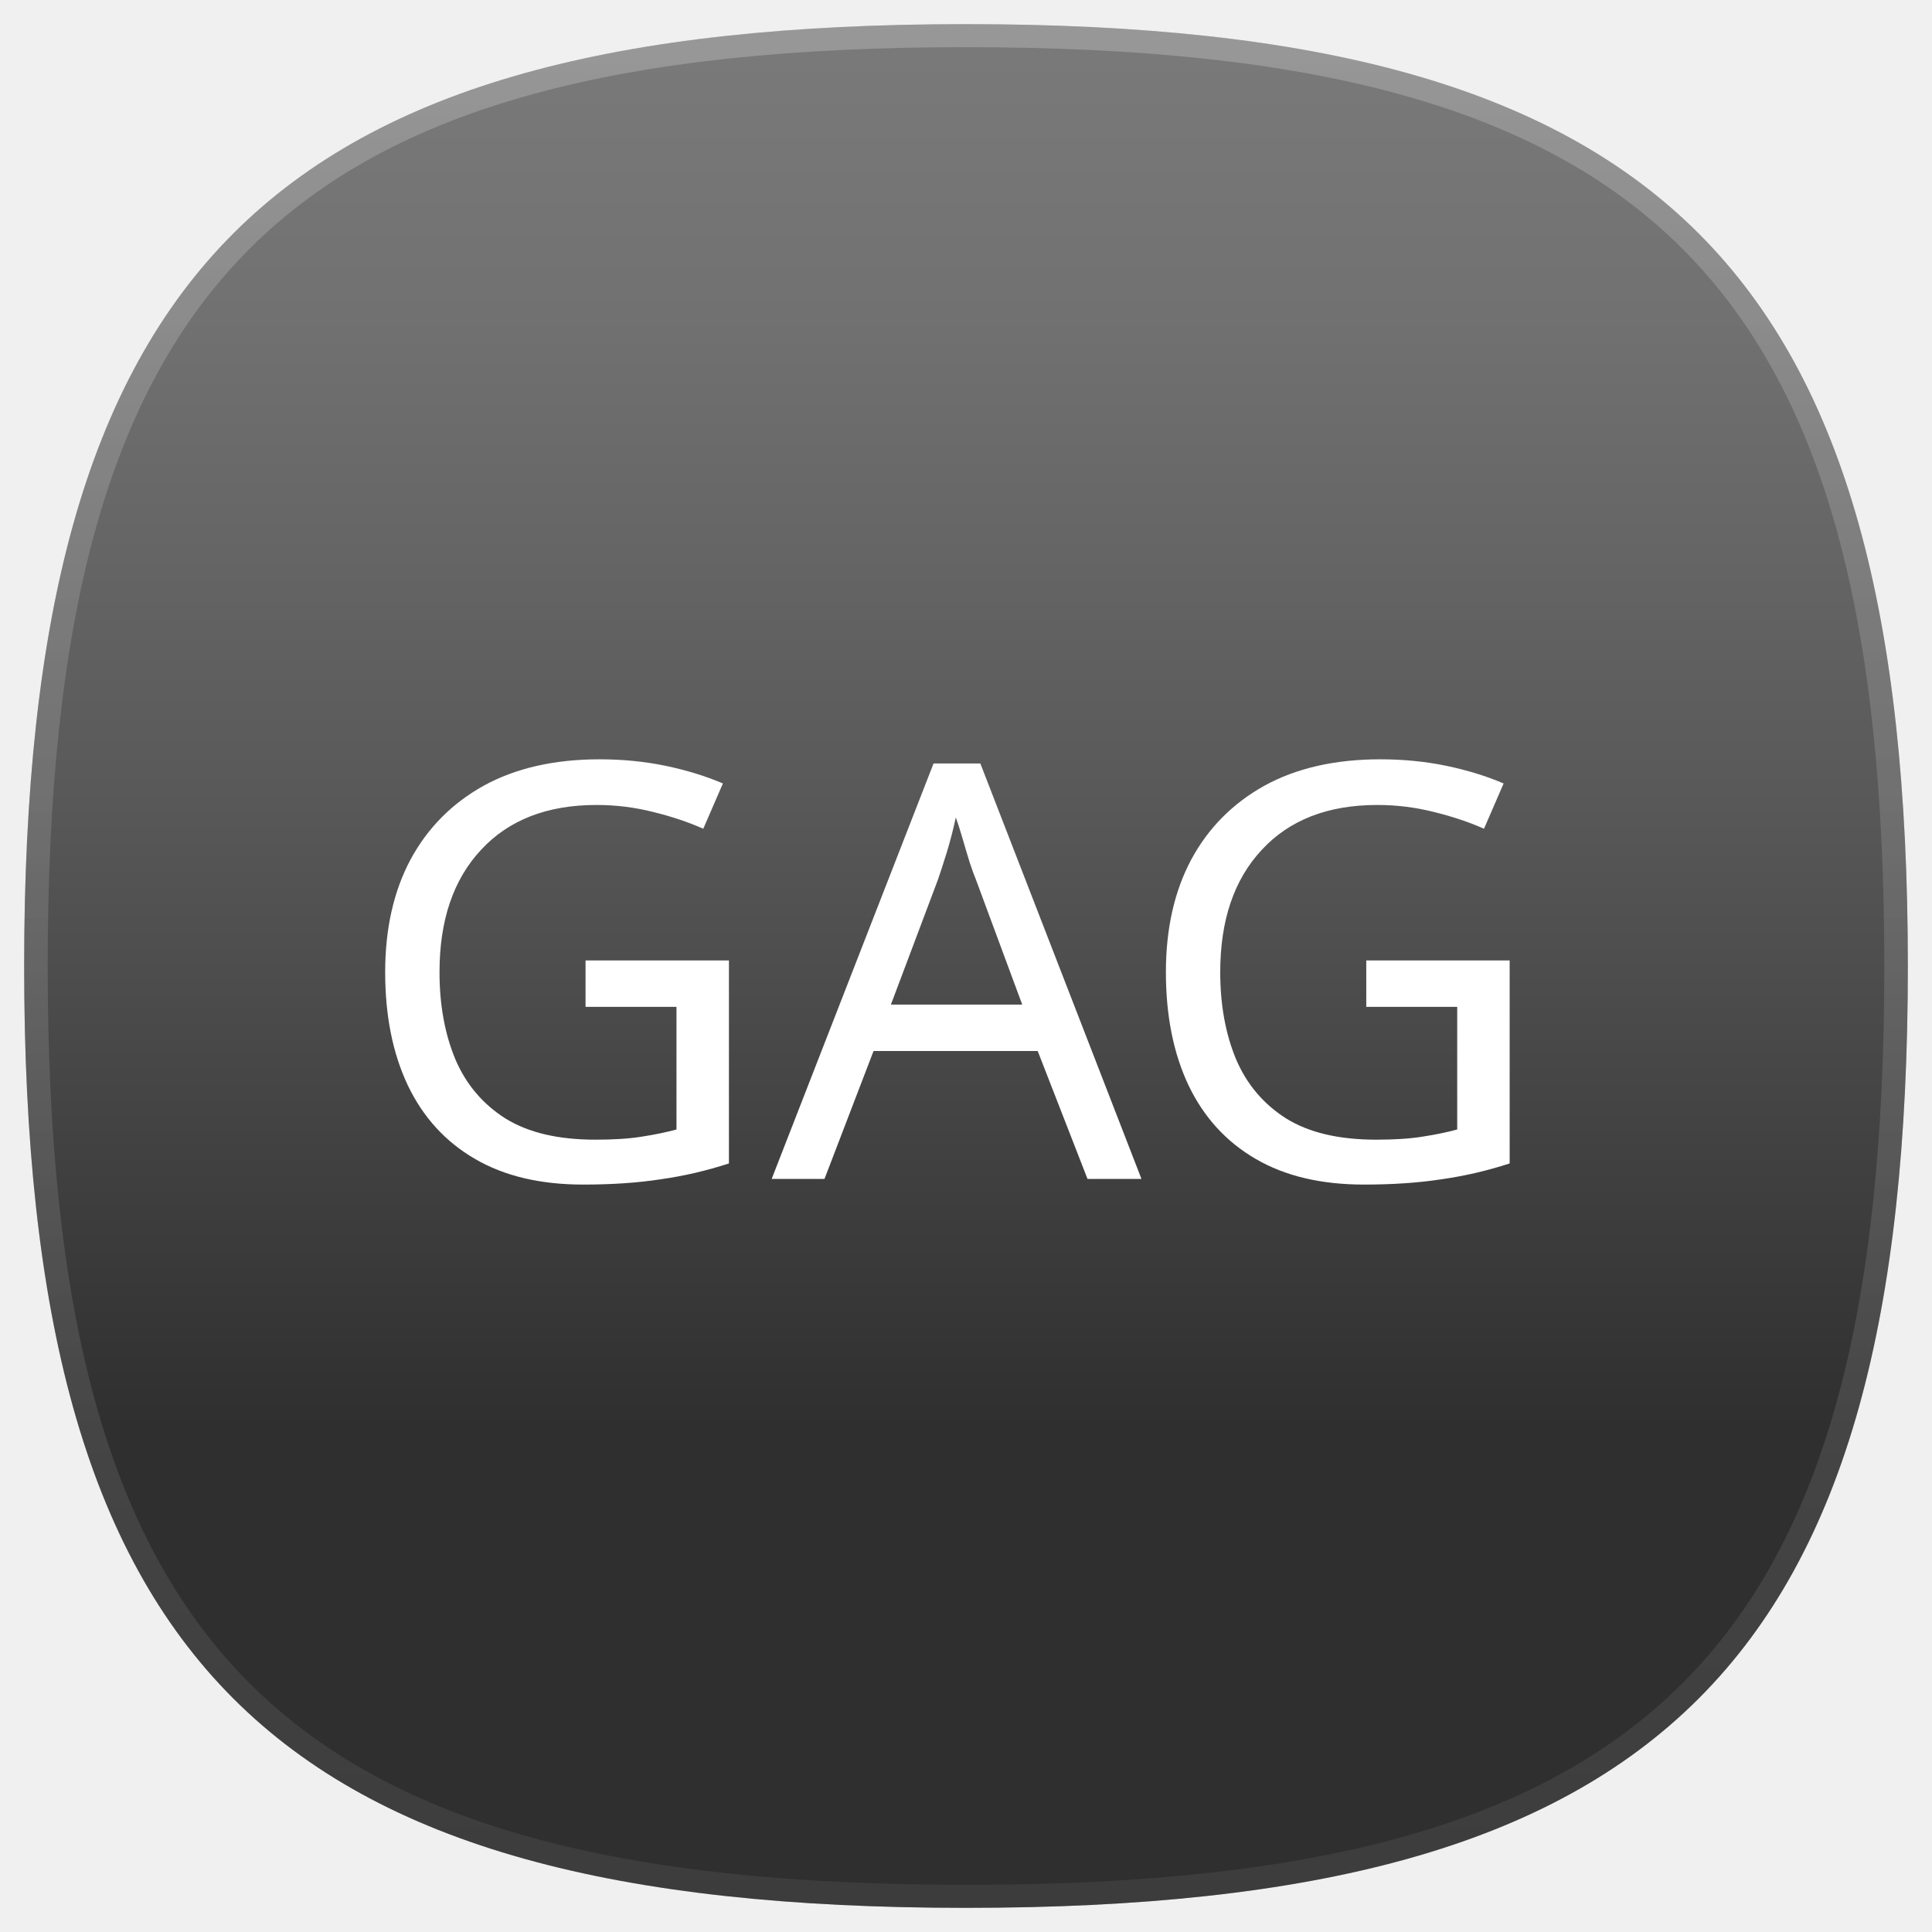
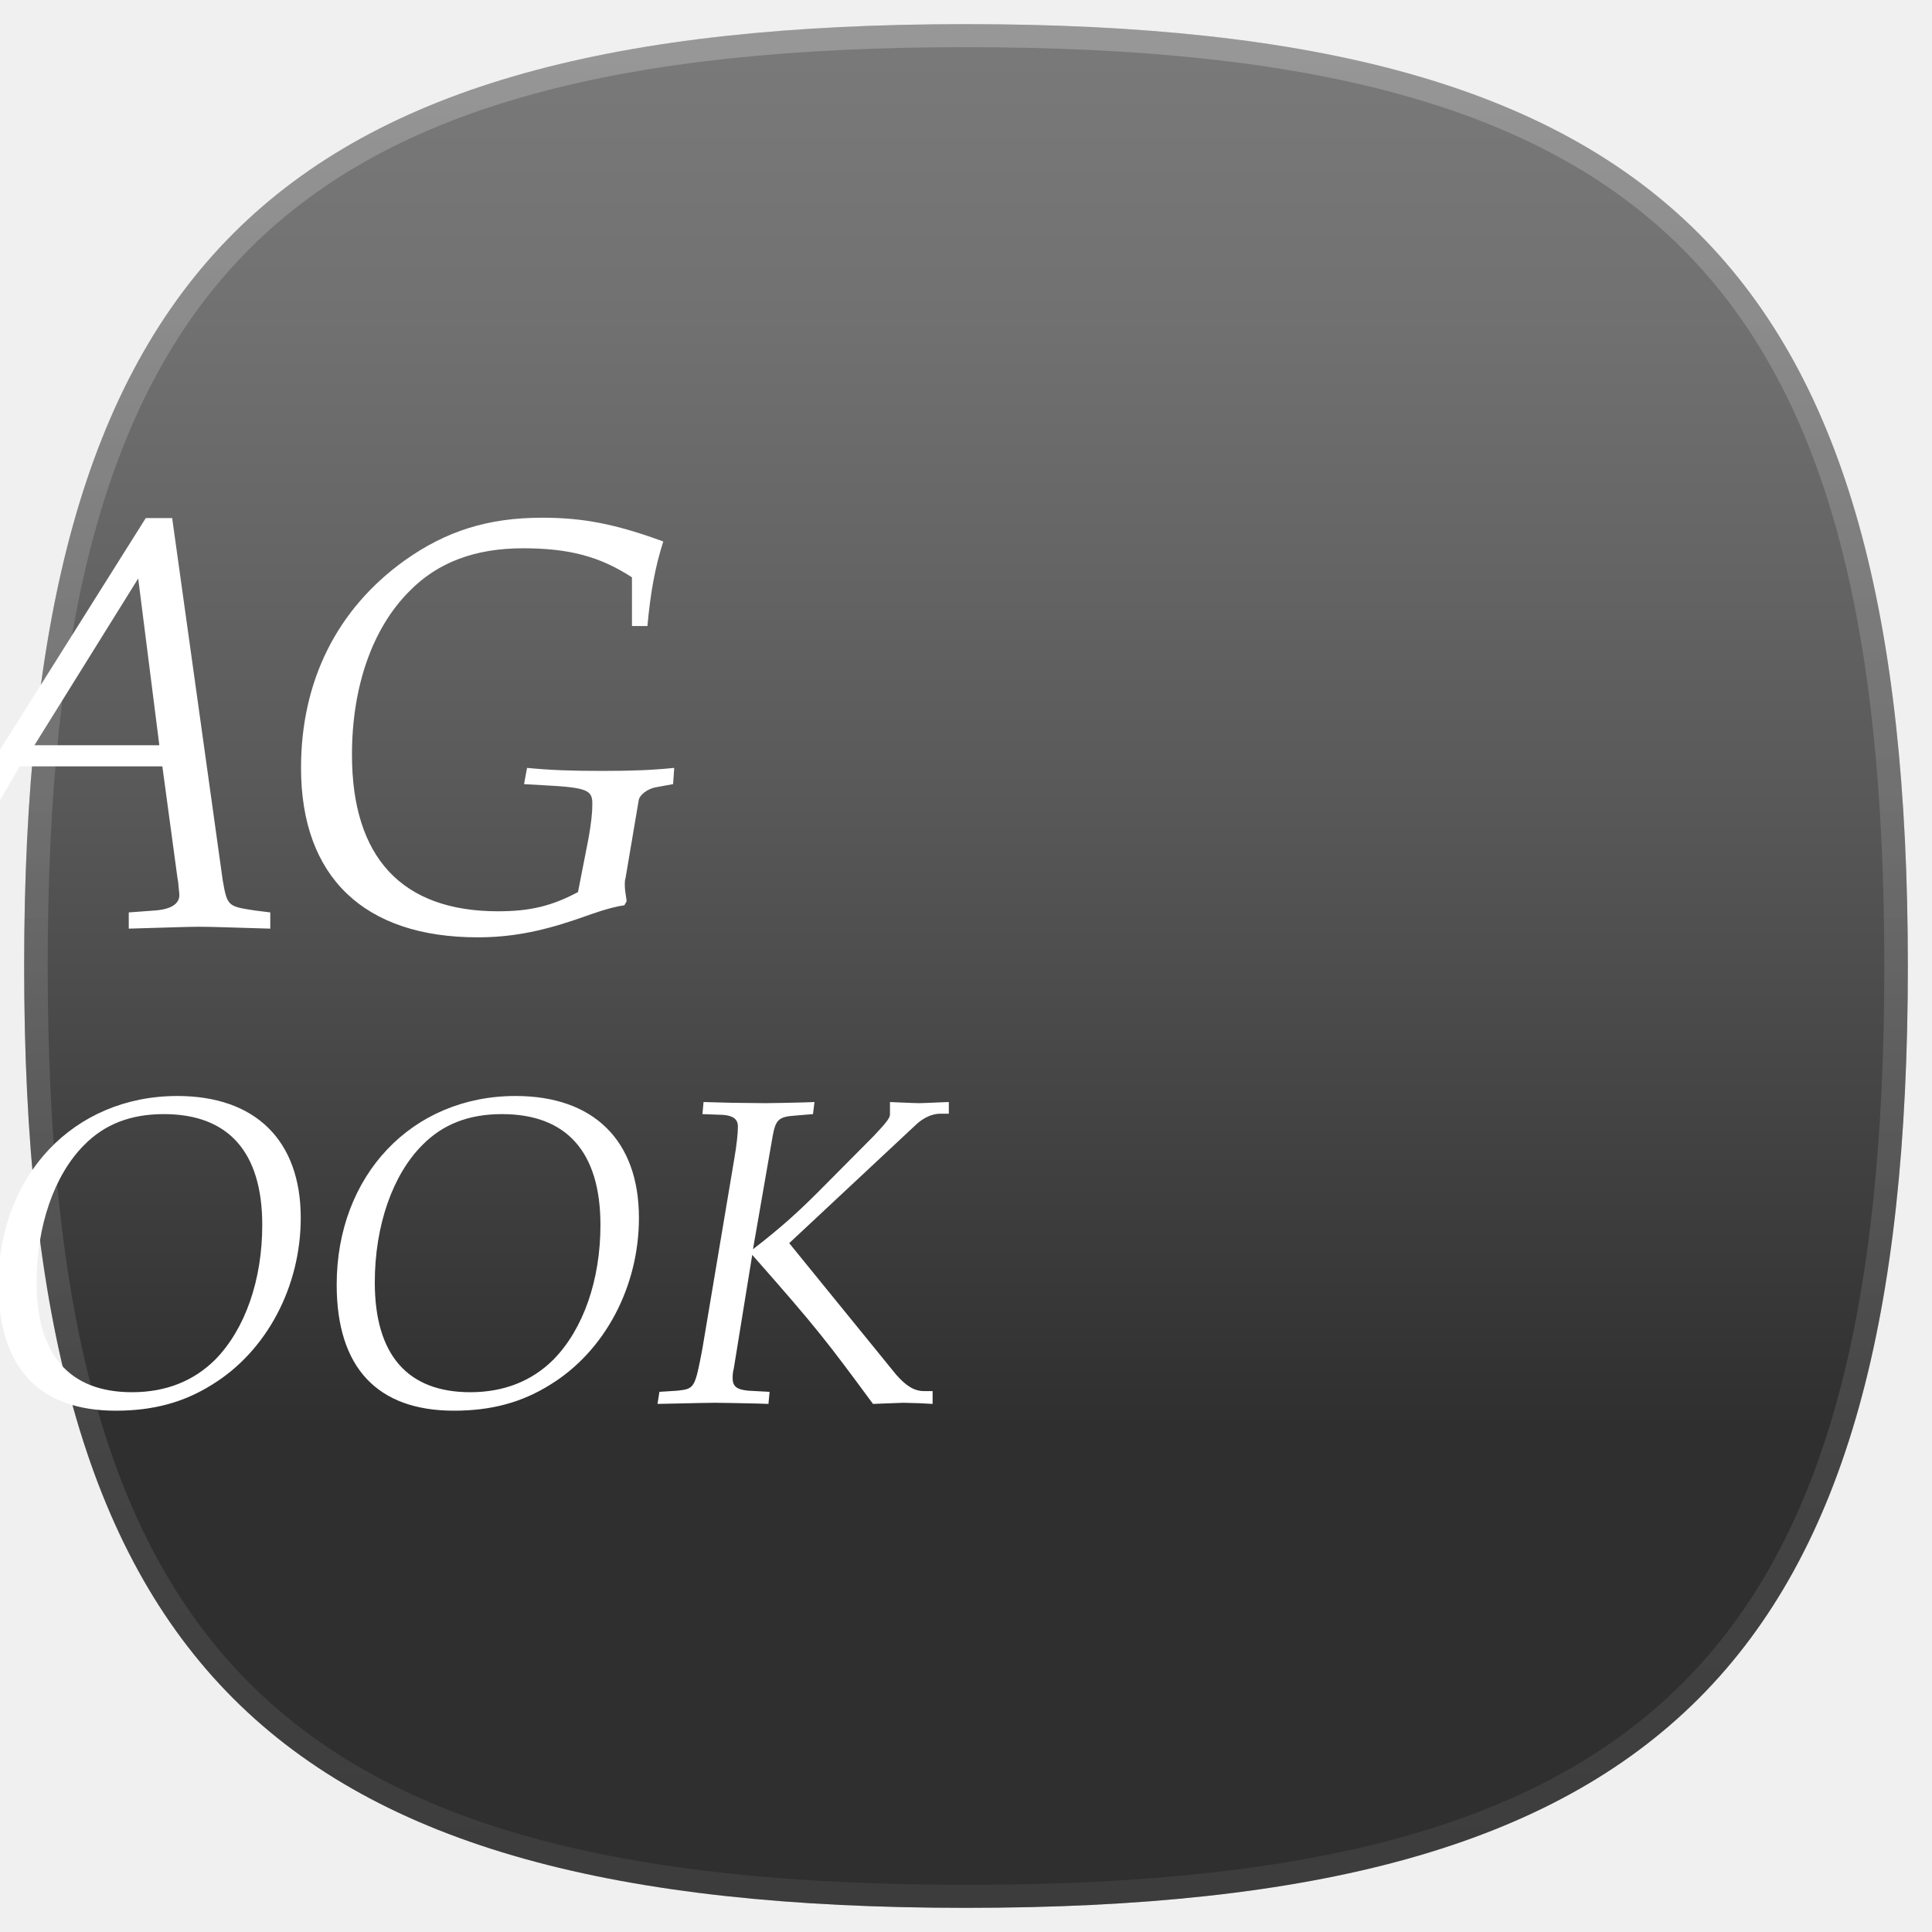
<svg xmlns="http://www.w3.org/2000/svg" xmlns:ns2="http://www.openswatchbook.org/uri/2009/osb" xmlns:xlink="http://www.w3.org/1999/xlink" version="1.1" id="ORANGE_BACKGROUNDS" x="0px" y="0px" width="80" height="80" viewBox="0 0 80 80" enable-background="new 0 0 96 96" xml:space="preserve" style="display:inline">
  <defs id="defs3067">
-     <linearGradient id="linearGradient5113">
-       <stop style="stop-color:#64af2d;stop-opacity:1;" offset="0" id="stop5115" />
-     </linearGradient>
-     <linearGradient id="linearGradient5332">
-       <stop style="stop-color:#78c56d;stop-opacity:1;" offset="0" id="stop5334" />
-     </linearGradient>
-     <linearGradient id="linearGradient3799">
-       <stop style="stop-color:#7886e4;stop-opacity:1;" offset="0" id="stop3801" />
-     </linearGradient>
-     <linearGradient id="RED_x2F_ORANGE_5_2_-1" gradientUnits="userSpaceOnUse" x1="47.999" y1="8.011" x2="47.999" y2="87.99">
-       <stop offset="0" style="stop-color:#FFDB62" id="stop3054-7" />
-       <stop offset="0.139" style="stop-color:#FAD15C" id="stop3056-4" />
-       <stop offset="0.374" style="stop-color:#EDB74D" id="stop3058-0" />
-       <stop offset="0.485" style="stop-color:#E6A844" id="stop3060-9" />
-       <stop offset="1" style="stop-color:#C96B25" id="stop3062-4" />
-     </linearGradient>
-     <linearGradient gradientTransform="translate(2.000003,-1.988)" y2="87.99" x2="47.999" y1="8.011" x1="47.999" gradientUnits="userSpaceOnUse" id="linearGradient3091" xlink:href="#RED_x2F_ORANGE_5_2_-1" />
-     <linearGradient xlink:href="#RED_x2F_ORANGE_5_2_-1" id="linearGradient3124" gradientUnits="userSpaceOnUse" gradientTransform="translate(1.5e-6,5e-4)" x1="47.999" y1="8.011" x2="47.999" y2="87.99" />
-     <linearGradient xlink:href="#RED_x2F_ORANGE_5_2_-1-7" id="linearGradient3124-1" gradientUnits="userSpaceOnUse" gradientTransform="translate(1.5e-6,5e-4)" x1="47.999" y1="8.011" x2="47.999" y2="87.99" />
-     <linearGradient id="RED_x2F_ORANGE_5_2_-1-7" gradientUnits="userSpaceOnUse" x1="47.999" y1="8.011" x2="47.999" y2="87.99">
-       <stop offset="0" style="stop-color:#FFDB62" id="stop3054-7-4" />
-       <stop offset="0.139" style="stop-color:#FAD15C" id="stop3056-4-0" />
-       <stop offset="0.374" style="stop-color:#EDB74D" id="stop3058-0-9" />
-       <stop offset="0.485" style="stop-color:#E6A844" id="stop3060-9-4" />
-       <stop offset="1" style="stop-color:#C96B25" id="stop3062-4-8" />
-     </linearGradient>
-     <linearGradient y2="87.99" x2="47.999" y1="8.011" x1="47.999" gradientTransform="translate(1.5e-6,5e-4)" gradientUnits="userSpaceOnUse" id="linearGradient3234" xlink:href="#RED_x2F_ORANGE_5_2_-1-7" />
-     <linearGradient y2="87.99" x2="47.999" y1="8.011" x1="47.999" gradientTransform="translate(1.5e-6,5e-4)" gradientUnits="userSpaceOnUse" id="linearGradient3234-8" xlink:href="#RED_x2F_ORANGE_5_2_-1-7-2" />
-     <linearGradient id="RED_x2F_ORANGE_5_2_-1-7-2" gradientUnits="userSpaceOnUse" x1="47.999" y1="8.011" x2="47.999" y2="87.99">
-       <stop offset="0" style="stop-color:#FFDB62" id="stop3054-7-4-4" />
-       <stop offset="0.139" style="stop-color:#FAD15C" id="stop3056-4-0-5" />
-       <stop offset="0.374" style="stop-color:#EDB74D" id="stop3058-0-9-5" />
-       <stop offset="0.485" style="stop-color:#E6A844" id="stop3060-9-4-1" />
-       <stop offset="1" style="stop-color:#C96B25" id="stop3062-4-8-7" />
-     </linearGradient>
-     <linearGradient y2="87.99" x2="47.999" y1="8.011" x1="47.999" gradientTransform="translate(1.5e-6,5e-4)" gradientUnits="userSpaceOnUse" id="linearGradient3277" xlink:href="#RED_x2F_ORANGE_5_2_-1-7-2" />
-     <linearGradient xlink:href="#linearGradient3799-7" id="linearGradient3803-1" x1="-77.5" y1="31.75" x2="-15" y2="31.75" gradientUnits="userSpaceOnUse" />
-     <linearGradient id="linearGradient3799-7">
-       <stop style="stop-color:#78d9e4;stop-opacity:1;" offset="0" id="stop3801-4" />
-     </linearGradient>
-     <linearGradient y2="31.75" x2="-15" y1="31.75" x1="-77.5" gradientUnits="userSpaceOnUse" id="linearGradient3819-9" xlink:href="#linearGradient3799-7-4" />
-     <linearGradient id="linearGradient3799-7-4">
-       <stop style="stop-color:#782ee4;stop-opacity:1;" offset="0" id="stop3801-4-8" />
-     </linearGradient>
-     <linearGradient y2="31.75" x2="-15" y1="31.75" x1="-77.5" gradientUnits="userSpaceOnUse" id="linearGradient3850-2" xlink:href="#linearGradient3799-7-4-4" />
-     <linearGradient id="linearGradient3799-7-4-4">
-       <stop style="stop-color:#782e38;stop-opacity:1;" offset="0" id="stop3801-4-8-5" />
-     </linearGradient>
-     <linearGradient y2="87.99" x2="47.999" y1="8.011" x1="47.999" gradientTransform="translate(1.5e-6,5e-4)" gradientUnits="userSpaceOnUse" id="linearGradient3277-1" xlink:href="#RED_x2F_ORANGE_5_2_-1-7-2-7" />
-     <linearGradient id="RED_x2F_ORANGE_5_2_-1-7-2-7" gradientUnits="userSpaceOnUse" x1="47.999" y1="8.011" x2="47.999" y2="87.99">
-       <stop offset="0" style="stop-color:#FFDB62" id="stop3054-7-4-4-4" />
-       <stop offset="0.139" style="stop-color:#FAD15C" id="stop3056-4-0-5-0" />
-       <stop offset="0.374" style="stop-color:#EDB74D" id="stop3058-0-9-5-9" />
-       <stop offset="0.485" style="stop-color:#E6A844" id="stop3060-9-4-1-4" />
-       <stop offset="1" style="stop-color:#C96B25" id="stop3062-4-8-7-8" />
-     </linearGradient>
-     <linearGradient y2="87.99" x2="47.999" y1="8.011" x1="47.999" gradientTransform="translate(1.5e-6,5e-4)" gradientUnits="userSpaceOnUse" id="linearGradient4552" xlink:href="#RED_x2F_ORANGE_5_2_-1-7-2-7" />
-     <linearGradient y2="87.99" x2="47.999" y1="8.011" x1="47.999" gradientTransform="translate(1.5e-6,5e-4)" gradientUnits="userSpaceOnUse" id="linearGradient4552-2" xlink:href="#RED_x2F_ORANGE_5_2_-1-7-2-7-4" />
-     <linearGradient id="RED_x2F_ORANGE_5_2_-1-7-2-7-4" gradientUnits="userSpaceOnUse" x1="47.999" y1="8.011" x2="47.999" y2="87.99">
-       <stop offset="0" style="stop-color:#FFDB62" id="stop3054-7-4-4-4-5" />
-       <stop offset="0.139" style="stop-color:#FAD15C" id="stop3056-4-0-5-0-5" />
-       <stop offset="0.374" style="stop-color:#EDB74D" id="stop3058-0-9-5-9-1" />
-       <stop offset="0.485" style="stop-color:#E6A844" id="stop3060-9-4-1-4-7" />
-       <stop offset="1" style="stop-color:#C96B25" id="stop3062-4-8-7-8-1" />
-     </linearGradient>
-     <linearGradient id="RED_x2F_ORANGE_5_2_-8" gradientUnits="userSpaceOnUse" x1="47.999" y1="8.011" x2="47.999" y2="87.99">
-       <stop offset="0" style="stop-color:#FFDB62" id="stop6363" />
-       <stop offset="0.139" style="stop-color:#FAD15C" id="stop6365" />
-       <stop offset="0.374" style="stop-color:#EDB74D" id="stop6367" />
-       <stop offset="0.485" style="stop-color:#E6A844" id="stop6369" />
-       <stop offset="1" style="stop-color:#C96B25" id="stop6371" />
-     </linearGradient>
-     <linearGradient id="HIGHLIGHTS_RO5_1_" gradientUnits="userSpaceOnUse" x1="47.999" y1="8.256" x2="47.999" y2="87.504">
-       <stop offset="0" style="stop-color:#FFFFFF" id="stop6375" />
-       <stop offset="0.096" style="stop-color:#FDF8F5" id="stop6377" />
-       <stop offset="0.258" style="stop-color:#F6E6DB" id="stop6379" />
-       <stop offset="0.467" style="stop-color:#EBC9AF" id="stop6381" />
-       <stop offset="0.714" style="stop-color:#DCA073" id="stop6383" />
-       <stop offset="0.99" style="stop-color:#CA6D28" id="stop6385" />
-       <stop offset="1" style="stop-color:#C96B25" id="stop6387" />
-     </linearGradient>
-     <linearGradient xlink:href="#linearGradient5113-1" id="linearGradient5117-3" x1="-54.5" y1="-35.875" x2="-19.75" y2="-35.875" gradientUnits="userSpaceOnUse" gradientTransform="matrix(0.1438849,0,0,0.141844,-12.15827,-16.41135)" />
-     <linearGradient id="linearGradient5113-1">
-       <stop style="stop-color:#449311;stop-opacity:1;" offset="0" id="stop5115-9" />
-     </linearGradient>
-     <linearGradient y2="-35.875" x2="-19.75" y1="-35.875" x1="-54.5" gradientTransform="matrix(0.1438849,0,0,0.141844,-7.158274,-16.41135)" gradientUnits="userSpaceOnUse" id="linearGradient5133-6" xlink:href="#linearGradient5113-1-5" />
-     <linearGradient id="linearGradient5113-1-5">
-       <stop style="stop-color:#128406;stop-opacity:1;" offset="0" id="stop5115-9-0" />
-     </linearGradient>
-     <linearGradient y2="-35.875" x2="-19.75" y1="-35.875" x1="-54.5" gradientTransform="matrix(0.1438849,0,0,0.141844,-2.158274,-16.41135)" gradientUnits="userSpaceOnUse" id="linearGradient5164-8" xlink:href="#linearGradient5113-1-5-6" />
-     <linearGradient id="linearGradient5113-1-5-6">
-       <stop style="stop-color:#009351;stop-opacity:1;" offset="0" id="stop5115-9-0-0" />
-     </linearGradient>
-     <linearGradient y2="-35.875" x2="-19.75" y1="-35.875" x1="-54.5" gradientTransform="matrix(0.1438849,0,0,0.141844,113.3139,17.58865)" gradientUnits="userSpaceOnUse" id="linearGradient5195" xlink:href="#linearGradient5113-1-5-6" />
-     <linearGradient id="linearGradient5113-1-5-6-8">
-       <stop style="stop-color:#1b34b2;stop-opacity:1;" offset="0" id="stop5115-9-0-0-6" />
-     </linearGradient>
-     <linearGradient id="linearGradient5113-1-5-0">
-       <stop style="stop-color:#0066a8;stop-opacity:1;" offset="0" id="stop5115-9-0-9" />
-     </linearGradient>
-     <linearGradient y2="-35.875" x2="-19.75" y1="-35.875" x1="-54.5" gradientTransform="matrix(0.1438849,0,0,0.141844,113.3139,27.58865)" gradientUnits="userSpaceOnUse" id="linearGradient5133-0" xlink:href="#linearGradient5113-1-0" />
-     <linearGradient id="linearGradient5113-1-0">
-       <stop style="stop-color:#0082b6;stop-opacity:1;" offset="0" id="stop5115-9-6" />
-     </linearGradient>
-     <linearGradient xlink:href="#linearGradient5113-3" id="linearGradient5117-1" x1="-54.5" y1="-35.875" x2="-19.75" y2="-35.875" gradientUnits="userSpaceOnUse" gradientTransform="matrix(0.1438849,0,0,0.141844,-12.15827,-16.41135)" />
-     <linearGradient id="linearGradient5113-3">
-       <stop style="stop-color:#0d9758;stop-opacity:1;" offset="0" id="stop5115-8" />
-     </linearGradient>
-     <linearGradient y2="-35.875" x2="-19.75" y1="-35.875" x1="-54.5" gradientTransform="matrix(0.1438849,0,0,0.141844,113.3139,22.58865)" gradientUnits="userSpaceOnUse" id="linearGradient5238" xlink:href="#linearGradient5113-3" />
-     <linearGradient y2="-35.875" x2="-19.75" y1="-35.875" x1="-54.5" gradientTransform="matrix(0.1438849,0,0,0.141844,-12.15827,-11.41135)" gradientUnits="userSpaceOnUse" id="linearGradient5238-6" xlink:href="#linearGradient5113-3-0" />
-     <linearGradient id="linearGradient5113-3-0">
-       <stop style="stop-color:#2c00a5;stop-opacity:1;" offset="0" id="stop5115-8-6" />
-     </linearGradient>
-     <linearGradient id="linearGradient5113-1-0-1">
-       <stop style="stop-color:#62226a;stop-opacity:1;" offset="0" id="stop5115-9-6-8" />
-     </linearGradient>
-     <linearGradient id="linearGradient5113-1-5-0-9">
-       <stop style="stop-color:#e50c98;stop-opacity:1;" offset="0" id="stop5115-9-0-9-6" />
-     </linearGradient>
-     <linearGradient id="linearGradient5113-1-5-6-8-7">
-       <stop style="stop-color:#ec297b;stop-opacity:1;" offset="0" id="stop5115-9-0-0-6-8" />
-     </linearGradient>
-     <linearGradient id="linearGradient5113-1-5-6-8-7-5">
-       <stop style="stop-color:#ff7a0d;stop-opacity:1;" offset="0" id="stop5115-9-0-0-6-8-9" />
-     </linearGradient>
-     <linearGradient id="linearGradient5113-1-5-0-9-4">
-       <stop style="stop-color:#ff5b00;stop-opacity:1;" offset="0" id="stop5115-9-0-9-6-0" />
-     </linearGradient>
-     <linearGradient id="linearGradient5113-1-0-1-6">
-       <stop style="stop-color:#f74000;stop-opacity:1;" offset="0" id="stop5115-9-6-8-3" />
-     </linearGradient>
-     <linearGradient y2="-35.875" x2="-19.75" y1="-35.875" x1="-54.5" gradientTransform="matrix(0.1438849,0,0,0.141844,-12.15827,-6.411348)" gradientUnits="userSpaceOnUse" id="linearGradient5305-6" xlink:href="#linearGradient5113-3-0-1" />
-     <linearGradient id="linearGradient5113-3-0-1">
-       <stop style="stop-color:#e21429;stop-opacity:1;" offset="0" id="stop5115-8-6-5" />
-     </linearGradient>
-     <linearGradient id="linearGradient5113-1-5-6-8-7-5-3">
-       <stop style="stop-color:#e0e0e0;stop-opacity:1;" offset="0" id="stop5115-9-0-0-6-8-9-7" />
-     </linearGradient>
-     <linearGradient id="linearGradient5113-1-5-0-9-4-6">
-       <stop style="stop-color:#e8e8e8;stop-opacity:1;" offset="0" id="stop5115-9-0-9-6-0-0" />
-     </linearGradient>
-     <linearGradient id="linearGradient5113-1-0-1-6-6">
-       <stop style="stop-color:#f7d303;stop-opacity:1;" offset="0" id="stop5115-9-6-8-3-5" />
-     </linearGradient>
-     <linearGradient y2="-35.875" x2="-19.75" y1="-35.875" x1="-54.5" gradientTransform="matrix(0.1438849,0,0,0.141844,-12.15827,-1.411348)" gradientUnits="userSpaceOnUse" id="linearGradient5372-7" xlink:href="#linearGradient5113-3-0-1-5" />
-     <linearGradient id="linearGradient5113-3-0-1-5">
-       <stop style="stop-color:#ffa300;stop-opacity:1;" offset="0" id="stop5115-8-6-5-4" />
-     </linearGradient>
-     <linearGradient y2="-35.875" x2="-19.75" y1="-35.875" x1="-54.5" gradientTransform="matrix(0.1438849,0,0,0.141844,-12.15827,8.588652)" gradientUnits="userSpaceOnUse" id="linearGradient5164-5-4-8-2-1" xlink:href="#linearGradient5113-1-5-0-9-4-6-4" />
-     <linearGradient id="linearGradient5113-1-5-0-9-4-6-4">
-       <stop style="stop-color:#d3d3d3;stop-opacity:1;" offset="0" id="stop5115-9-0-9-6-0-0-6" />
-     </linearGradient>
-     <linearGradient id="linearGradient5113-1-5-6-8-7-5-3-7">
-       <stop style="stop-color:#cecece;stop-opacity:1;" offset="0" id="stop5115-9-0-0-6-8-9-7-1" />
-     </linearGradient>
-     <linearGradient id="SVGID_1_" gradientUnits="userSpaceOnUse" x1="48.452" y1="39.117" x2="48.452" y2="70.455">
-       <stop offset="0.323" style="stop-color:#FAFCEF" id="stop4392-1" />
-       <stop offset="1" style="stop-color:#D0CBC5" id="stop4394-7" />
-     </linearGradient>
-     <linearGradient gradientTransform="translate(68.54683,-90.18869)" y2="70.455" x2="48.452" y1="39.117" x1="48.452" gradientUnits="userSpaceOnUse" id="linearGradient4418" xlink:href="#SVGID_1_" />
-     <linearGradient id="HIGHLIGHT_6_" gradientUnits="userSpaceOnUse" x1="39.999" y1="1.247" x2="39.999" y2="78.511" gradientTransform="translate(0,16)">
-       <stop offset="0" style="stop-color:#FFFFFF" id="stop69" />
-       <stop offset="1" style="stop-color:#FFFFFF" id="stop71" />
-     </linearGradient>
-     <linearGradient id="OVERLAY_6_" gradientUnits="userSpaceOnUse" x1="39.999" y1="5.182" x2="39.999" y2="58.802" gradientTransform="translate(0,16)">
-       <stop offset="0" style="stop-color:#FFFFFF" id="stop36" />
-       <stop offset="1" style="stop-color:#000000" id="stop38" />
-     </linearGradient>
-     <linearGradient id="OVERLAY_6_-1" gradientUnits="userSpaceOnUse" x1="38.999" y1="4.182" x2="38.999" y2="57.802" gradientTransform="translate(1,17)">
-       <stop offset="0" style="stop-color:#FFFFFF" id="stop3340" />
-       <stop offset="1" style="stop-color:#000000" id="stop3342" />
-     </linearGradient>
-     <linearGradient id="HIGHLIGHT_6_-7" gradientUnits="userSpaceOnUse" x1="38.999" y1="0.247" x2="38.999" y2="77.511" gradientTransform="translate(1,17)">
-       <stop offset="0" style="stop-color:#FFFFFF" id="stop3373" />
-       <stop offset="1" style="stop-color:#FFFFFF" id="stop3375" />
-     </linearGradient>
-     <linearGradient y2="-35.875" x2="-19.75" y1="-35.875" x1="-54.5" gradientTransform="matrix(0.1438849,0,0,0.141844,113.3139,27.19349)" gradientUnits="userSpaceOnUse" id="linearGradient5305-4" xlink:href="#linearGradient5113-3-0-0" />
-     <linearGradient id="linearGradient5113-3-0-0">
-       <stop style="stop-color:#2c00a5;stop-opacity:1;" offset="0" id="stop5115-8-6-9" />
-     </linearGradient>
-     <linearGradient y2="-35.875" x2="-19.75" y1="-35.875" x1="-54.5" gradientTransform="matrix(0.1438849,0,0,0.141844,113.2514,92.16223)" gradientUnits="userSpaceOnUse" id="linearGradient5195-4-3-3-7-0-8" xlink:href="#linearGradient5113-1-5-6-8-7-5-3-7-2" />
-     <linearGradient id="linearGradient5113-1-5-6-8-7-5-3-7-2">
-       <stop style="stop-color:#cecece;stop-opacity:1;" offset="0" id="stop5115-9-0-0-6-8-9-7-1-4" />
-     </linearGradient>
-     <linearGradient id="BLUE1_3_" gradientUnits="userSpaceOnUse" x1="38.999" y1="0" x2="38.999" y2="78.001">
-       <stop offset="0" style="stop-color:#06BCE4" id="stop7" />
-       <stop offset="0.181" style="stop-color:#05A3DA" id="stop9" />
-       <stop offset="0.563" style="stop-color:#0365BF" id="stop11" />
-       <stop offset="0.721" style="stop-color:#0249B3" id="stop13" />
-     </linearGradient>
-     <linearGradient id="HIGHLIGHT_RIM_3_" gradientUnits="userSpaceOnUse" x1="38.999" y1="-7.779" x2="38.999" y2="133.271" gradientTransform="translate(1,17)">
-       <stop offset="0" style="stop-color:#FFFFFF" id="stop17" />
-       <stop offset="1" style="stop-color:#000000" id="stop19" />
-     </linearGradient>
-     <linearGradient id="BLUE1_3_-1" gradientUnits="userSpaceOnUse" x1="38.999" y1="0" x2="38.999" y2="78.001">
-       <stop offset="0" style="stop-color:#06BCE4" id="stop7-4" />
-       <stop offset="0.181" style="stop-color:#05A3DA" id="stop9-2" />
-       <stop offset="0.563" style="stop-color:#0365BF" id="stop11-3" />
-       <stop offset="0.721" style="stop-color:#0249B3" id="stop13-2" />
-     </linearGradient>
-     <linearGradient id="HIGHLIGHT_RIM_3_-2" gradientUnits="userSpaceOnUse" x1="38.999" y1="-7.779" x2="38.999" y2="133.271" gradientTransform="translate(1,17)">
-       <stop offset="0" style="stop-color:#FFFFFF" id="stop17-1" />
-       <stop offset="1" style="stop-color:#000000" id="stop19-6" />
-     </linearGradient>
-     <linearGradient y2="78.001" x2="38.999" y1="0" x1="38.999" gradientUnits="userSpaceOnUse" id="linearGradient3021-8" xlink:href="#BLUE1_3_-1" gradientTransform="translate(1,17)" />
-     <linearGradient id="BLUE2_3_" gradientUnits="userSpaceOnUse" x1="38.999" y1="0" x2="38.999" y2="78.001">
-       <stop offset="0" style="stop-color:#00C4D7" id="stop7-5" />
-       <stop offset="0.189" style="stop-color:#00ABC7" id="stop9-7" />
-       <stop offset="0.586" style="stop-color:#006D9D" id="stop11-6" />
-       <stop offset="0.721" style="stop-color:#00568E" id="stop13-1" />
-     </linearGradient>
-     <linearGradient id="HIGHLIGHT_RIM_3_-8" gradientUnits="userSpaceOnUse" x1="38.999" y1="-7.779" x2="38.999" y2="133.271" gradientTransform="translate(1,17)">
-       <stop offset="0" style="stop-color:#FFFFFF" id="stop17-9" />
-       <stop offset="1" style="stop-color:#000000" id="stop19-2" />
-     </linearGradient>
-     <linearGradient y2="78.001" x2="38.999" y1="0" x1="38.999" gradientUnits="userSpaceOnUse" id="linearGradient3021-7" xlink:href="#BLUE2_3_" gradientTransform="translate(1,17)" />
-     <linearGradient id="BLUE3_3_" gradientUnits="userSpaceOnUse" x1="38.999" y1="0" x2="38.999" y2="78.001">
-       <stop offset="0" style="stop-color:#4498E1" id="stop7-54" />
-       <stop offset="0.219" style="stop-color:#397FD2" id="stop9-3" />
-       <stop offset="0.681" style="stop-color:#1D41AC" id="stop11-1" />
-       <stop offset="0.721" style="stop-color:#1A3BA9" id="stop13-23" />
-     </linearGradient>
-     <linearGradient id="HIGHLIGHT_RIM_3_-3" gradientUnits="userSpaceOnUse" x1="38.999" y1="-7.779" x2="38.999" y2="133.271" gradientTransform="translate(1,17)">
-       <stop offset="0" style="stop-color:#FFFFFF" id="stop17-4" />
-       <stop offset="1" style="stop-color:#000000" id="stop19-1" />
-     </linearGradient>
-     <linearGradient y2="78.001" x2="38.999" y1="0" x1="38.999" gradientUnits="userSpaceOnUse" id="linearGradient3021-1" xlink:href="#BLUE3_3_" gradientTransform="translate(1,17)" />
-     <linearGradient id="BLUE4_3_" gradientUnits="userSpaceOnUse" x1="38.999" y1="0" x2="38.999" y2="78.001">
-       <stop offset="0" style="stop-color:#1B62C8" id="stop7-8" />
-       <stop offset="0.203" style="stop-color:#1753AF" id="stop9-74" />
-       <stop offset="0.633" style="stop-color:#0C2E71" id="stop11-2" />
-       <stop offset="0.721" style="stop-color:#0A2663" id="stop13-7" />
-     </linearGradient>
-     <linearGradient id="HIGHLIGHT_RIM_3_-7" gradientUnits="userSpaceOnUse" x1="38.999" y1="-7.779" x2="38.999" y2="133.271" gradientTransform="translate(1,17)">
-       <stop offset="0" style="stop-color:#FFFFFF" id="stop17-93" />
-       <stop offset="1" style="stop-color:#000000" id="stop19-19" />
-     </linearGradient>
-     <linearGradient y2="78.001" x2="38.999" y1="0" x1="38.999" gradientUnits="userSpaceOnUse" id="linearGradient3021-86" xlink:href="#BLUE4_3_" gradientTransform="translate(1,17)" />
-     <linearGradient id="GREEN1_3_" gradientUnits="userSpaceOnUse" x1="38.999" y1="0" x2="38.999" y2="78.001">
-       <stop offset="0" style="stop-color:#A5DB00" id="stop7-0" />
-       <stop offset="0.203" style="stop-color:#8CCB00" id="stop9-28" />
-       <stop offset="0.633" style="stop-color:#4EA100" id="stop11-60" />
-       <stop offset="0.721" style="stop-color:#409800" id="stop13-24" />
-     </linearGradient>
-     <linearGradient id="HIGHLIGHT_RIM_3_-86" gradientUnits="userSpaceOnUse" x1="38.999" y1="-7.779" x2="38.999" y2="133.271" gradientTransform="translate(1,17)">
-       <stop offset="0" style="stop-color:#FFFFFF" id="stop17-5" />
-       <stop offset="1" style="stop-color:#000000" id="stop19-0" />
-     </linearGradient>
-     <linearGradient y2="78.001" x2="38.999" y1="0" x1="38.999" gradientUnits="userSpaceOnUse" id="linearGradient3021-9" xlink:href="#GREEN1_3_" gradientTransform="translate(1,17)" />
-     <linearGradient id="GREEN2_3_" gradientUnits="userSpaceOnUse" x1="38.999" y1="0" x2="38.999" y2="78.001">
-       <stop offset="0" style="stop-color:#6EC400" id="stop7-06" />
-       <stop offset="0.324" style="stop-color:#529700" id="stop9-1" />
-       <stop offset="0.739" style="stop-color:#2B5700" id="stop11-38" />
-       <stop offset="1" style="stop-color:#2A5600" id="stop13-9" />
-     </linearGradient>
-     <linearGradient id="HIGHLIGHT_RIM_3_-34" gradientUnits="userSpaceOnUse" x1="38.999" y1="-7.779" x2="38.999" y2="133.271" gradientTransform="translate(1,17)">
-       <stop offset="0" style="stop-color:#FFFFFF" id="stop17-46" />
-       <stop offset="1" style="stop-color:#000000" id="stop19-06" />
-     </linearGradient>
-     <linearGradient xlink:href="#GREEN2_3_" id="linearGradient3760" gradientUnits="userSpaceOnUse" x1="38.999" y1="0" x2="38.999" y2="78.001" gradientTransform="translate(1,17)" />
-     <linearGradient id="GREEN3_3_" gradientUnits="userSpaceOnUse" x1="38.999" y1="0" x2="38.999" y2="78.001">
-       <stop offset="0" style="stop-color:#36C400" id="stop7-84" />
-       <stop offset="0.059" style="stop-color:#33B900" id="stop9-9" />
-       <stop offset="0.539" style="stop-color:#1E6700" id="stop11-63" />
-       <stop offset="0.758" style="stop-color:#154600" id="stop13-78" />
-     </linearGradient>
-     <linearGradient id="HIGHLIGHT_RIM_3_-82" gradientUnits="userSpaceOnUse" x1="38.999" y1="-7.779" x2="38.999" y2="133.271" gradientTransform="translate(1,17)">
-       <stop offset="0" style="stop-color:#FFFFFF" id="stop17-91" />
-       <stop offset="1" style="stop-color:#000000" id="stop19-3" />
-     </linearGradient>
-     <linearGradient y2="78.001" x2="38.999" y1="0" x1="38.999" gradientUnits="userSpaceOnUse" id="linearGradient3021-5" xlink:href="#GREEN3_3_" gradientTransform="translate(1,17)" />
-     <linearGradient id="GREY1_3_" gradientUnits="userSpaceOnUse" x1="38.999" y1="0" x2="38.999" y2="78.001">
-       <stop offset="0" style="stop-color:#D1D4D5" id="stop7-40" />
-       <stop offset="0.143" style="stop-color:#C8CCCD" id="stop9-76" />
-       <stop offset="0.374" style="stop-color:#B0B5B7" id="stop11-36" />
-       <stop offset="0.663" style="stop-color:#899093" id="stop13-15" />
-       <stop offset="0.746" style="stop-color:#7D8488" id="stop15" />
-     </linearGradient>
-     <linearGradient id="HIGHLIGHT_RIM_3_-4" gradientUnits="userSpaceOnUse" x1="38.999" y1="-7.779" x2="38.999" y2="133.271" gradientTransform="translate(1,17)">
-       <stop offset="0" style="stop-color:#FFFFFF" id="stop19-20" />
-       <stop offset="1" style="stop-color:#000000" id="stop21" />
-     </linearGradient>
-     <linearGradient y2="78.001" x2="38.999" y1="0" x1="38.999" gradientUnits="userSpaceOnUse" id="linearGradient3024" xlink:href="#GREY1_3_" gradientTransform="translate(1,17)" />
-     <linearGradient id="GREY2_3_" gradientUnits="userSpaceOnUse" x1="38.999" y1="0" x2="38.999" y2="78.001">
-       <stop offset="0" style="stop-color:#CFCFCF" id="stop7-3" />
-       <stop offset="0.137" style="stop-color:#C6C6C6" id="stop9-72" />
-       <stop offset="0.358" style="stop-color:#AEAEAE" id="stop11-601" />
-       <stop offset="0.635" style="stop-color:#878787" id="stop13-6" />
-       <stop offset="0.746" style="stop-color:#767676" id="stop15-5" />
-     </linearGradient>
-     <linearGradient id="HIGHLIGHT_RIM_3_-75" gradientUnits="userSpaceOnUse" x1="38.999" y1="-7.779" x2="38.999" y2="133.271" gradientTransform="translate(1,17)">
-       <stop offset="0" style="stop-color:#FFFFFF" id="stop19-4" />
-       <stop offset="1" style="stop-color:#000000" id="stop21-1" />
-     </linearGradient>
-     <linearGradient y2="78.001" x2="38.999" y1="0" x1="38.999" gradientUnits="userSpaceOnUse" id="linearGradient3024-2" xlink:href="#GREY2_3_" gradientTransform="translate(1,17)" />
-     <linearGradient id="GREY3_3_" gradientUnits="userSpaceOnUse" x1="38.999" y1="0" x2="38.999" y2="78.001">
-       <stop offset="0" style="stop-color:#BABABA" id="stop7-1" />
-       <stop offset="0.114" style="stop-color:#B1B1B1" id="stop9-4" />
-       <stop offset="0.299" style="stop-color:#999999" id="stop11-607" />
-       <stop offset="0.53" style="stop-color:#727272" id="stop13-17" />
-       <stop offset="0.746" style="stop-color:#484848" id="stop15-7" />
-     </linearGradient>
-     <linearGradient id="HIGHLIGHT_RIM_3_-77" gradientUnits="userSpaceOnUse" x1="38.999" y1="-7.779" x2="38.999" y2="133.271" gradientTransform="translate(1,17)">
-       <stop offset="0" style="stop-color:#FFFFFF" id="stop19-33" />
-       <stop offset="1" style="stop-color:#000000" id="stop21-5" />
-     </linearGradient>
-     <linearGradient y2="78.001" x2="38.999" y1="0" x1="38.999" gradientUnits="userSpaceOnUse" id="linearGradient3024-9" xlink:href="#GREY3_3_" gradientTransform="translate(1,17)" />
    <linearGradient id="GREY4_3_" gradientUnits="userSpaceOnUse" x1="38.999" y1="0" x2="38.999" y2="78.001">
      <stop offset="0" style="stop-color:#7A7A7A" id="stop7-82" />
      <stop offset="0.155" style="stop-color:#717171" id="stop9-6" />
      <stop offset="0.406" style="stop-color:#595959" id="stop11-603" />
      <stop offset="0.72" style="stop-color:#323232" id="stop13-8" />
      <stop offset="0.746" style="stop-color:#2F2F2F" id="stop15-0" />
    </linearGradient>
    <linearGradient id="HIGHLIGHT_RIM_3_-1" gradientUnits="userSpaceOnUse" x1="38.999" y1="-7.779" x2="38.999" y2="133.271" gradientTransform="translate(1,17)">
      <stop offset="0" style="stop-color:#FFFFFF" id="stop19-25" />
      <stop offset="1" style="stop-color:#000000" id="stop21-0" />
    </linearGradient>
    <linearGradient y2="78.001" x2="38.999" y1="0" x1="38.999" gradientUnits="userSpaceOnUse" id="linearGradient3024-94" xlink:href="#GREY4_3_" gradientTransform="translate(1,17)" />
-     <linearGradient id="ORANGE1_3_" gradientUnits="userSpaceOnUse" x1="38.999" y1="0" x2="38.999" y2="78.001">
-       <stop offset="0" style="stop-color:#F3CB00" id="stop7-83" />
-       <stop offset="0.211" style="stop-color:#EDB200" id="stop9-5" />
-       <stop offset="0.656" style="stop-color:#DE7400" id="stop11-12" />
-       <stop offset="0.721" style="stop-color:#DC6A00" id="stop13-0" />
-     </linearGradient>
-     <linearGradient id="HIGHLIGHT_RIM_3_-16" gradientUnits="userSpaceOnUse" x1="38.999" y1="-7.779" x2="38.999" y2="133.271" gradientTransform="translate(1,17)">
-       <stop offset="0" style="stop-color:#FFFFFF" id="stop17-40" />
-       <stop offset="1" style="stop-color:#000000" id="stop19-61" />
-     </linearGradient>
-     <linearGradient y2="78.001" x2="38.999" y1="0" x1="38.999" gradientUnits="userSpaceOnUse" id="linearGradient3021-89" xlink:href="#ORANGE1_3_" gradientTransform="translate(1,17)" />
-     <linearGradient id="ORANGE2_3_" gradientUnits="userSpaceOnUse" x1="38.999" y1="0" x2="38.999" y2="78.001">
-       <stop offset="0" style="stop-color:#FBC200" id="stop7-41" />
-       <stop offset="0.185" style="stop-color:#F9A900" id="stop9-43" />
-       <stop offset="0.577" style="stop-color:#F66B00" id="stop11-9" />
-       <stop offset="0.721" style="stop-color:#F45200" id="stop13-88" />
-     </linearGradient>
-     <linearGradient id="HIGHLIGHT_RIM_3_-0" gradientUnits="userSpaceOnUse" x1="38.999" y1="-7.779" x2="38.999" y2="133.271" gradientTransform="translate(1,17)">
-       <stop offset="0" style="stop-color:#FFFFFF" id="stop17-8" />
-       <stop offset="1" style="stop-color:#000000" id="stop19-7" />
-     </linearGradient>
-     <linearGradient y2="78.001" x2="38.999" y1="0" x1="38.999" gradientUnits="userSpaceOnUse" id="linearGradient3021-78" xlink:href="#ORANGE2_3_" gradientTransform="translate(1,17)" />
-     <linearGradient id="ORANGE3_3_" gradientUnits="userSpaceOnUse" x1="38.999" y1="0" x2="38.999" y2="78.001">
-       <stop offset="0" style="stop-color:#F4952F" id="stop7-37" />
-       <stop offset="0.221" style="stop-color:#EE7C27" id="stop9-10" />
-       <stop offset="0.688" style="stop-color:#E03E13" id="stop11-7" />
-       <stop offset="0.721" style="stop-color:#DF3912" id="stop13-3" />
-     </linearGradient>
-     <linearGradient id="HIGHLIGHT_RIM_3_-49" gradientUnits="userSpaceOnUse" x1="38.999" y1="-7.779" x2="38.999" y2="133.271" gradientTransform="translate(1,17)">
-       <stop offset="0" style="stop-color:#FFFFFF" id="stop17-6" />
-       <stop offset="1" style="stop-color:#000000" id="stop19-5" />
-     </linearGradient>
-     <linearGradient y2="78.001" x2="38.999" y1="0" x1="38.999" gradientUnits="userSpaceOnUse" id="linearGradient3021-10" xlink:href="#ORANGE3_3_" gradientTransform="translate(1,17)" />
-     <linearGradient id="PINK1_3_" gradientUnits="userSpaceOnUse" x1="38.999" y1="0" x2="38.999" y2="78.001">
-       <stop offset="0" style="stop-color:#E117E0" id="stop7-6" />
-       <stop offset="0.339" style="stop-color:#C911C7" id="stop9-8" />
-       <stop offset="0.721" style="stop-color:#A909A7" id="stop11-34" />
-     </linearGradient>
-     <linearGradient id="HIGHLIGHT_RIM_3_-84" gradientUnits="userSpaceOnUse" x1="38.999" y1="-7.779" x2="38.999" y2="133.271" gradientTransform="translate(1,17)">
-       <stop offset="0" style="stop-color:#FFFFFF" id="stop15-9" />
-       <stop offset="1" style="stop-color:#000000" id="stop17-92" />
-     </linearGradient>
-     <linearGradient y2="78.001" x2="38.999" y1="0" x1="38.999" gradientUnits="userSpaceOnUse" id="linearGradient3018" xlink:href="#PINK1_3_" gradientTransform="translate(1,17)" />
-     <linearGradient id="PINK2_3_" gradientUnits="userSpaceOnUse" x1="38.999" y1="0" x2="38.999" y2="78.001">
-       <stop offset="0" style="stop-color:#EF1AD3" id="stop7-33" />
-       <stop offset="0.245" style="stop-color:#E615BA" id="stop9-37" />
-       <stop offset="0.721" style="stop-color:#D10A81" id="stop11-4" />
-     </linearGradient>
-     <linearGradient id="HIGHLIGHT_RIM_3_-38" gradientUnits="userSpaceOnUse" x1="38.999" y1="-7.779" x2="38.999" y2="133.271" gradientTransform="translate(1,17)">
-       <stop offset="0" style="stop-color:#FFFFFF" id="stop15-08" />
-       <stop offset="1" style="stop-color:#000000" id="stop17-80" />
-     </linearGradient>
-     <linearGradient y2="78.001" x2="38.999" y1="0" x1="38.999" gradientUnits="userSpaceOnUse" id="linearGradient3018-6" xlink:href="#PINK2_3_" gradientTransform="translate(1,17)" />
-     <linearGradient id="VIOLET1_3_" gradientUnits="userSpaceOnUse" x1="38.999" y1="0" x2="38.999" y2="78.001">
-       <stop offset="0" style="stop-color:#9602DD" id="stop7-9" />
-       <stop offset="0.221" style="stop-color:#7D02CC" id="stop9-89" />
-       <stop offset="0.688" style="stop-color:#3F01A0" id="stop11-72" />
-       <stop offset="0.721" style="stop-color:#3A019D" id="stop13-28" />
-     </linearGradient>
-     <linearGradient id="HIGHLIGHT_RIM_3_-28" gradientUnits="userSpaceOnUse" x1="38.999" y1="-7.779" x2="38.999" y2="133.271" gradientTransform="translate(1,17)">
-       <stop offset="0" style="stop-color:#FFFFFF" id="stop17-90" />
-       <stop offset="1" style="stop-color:#000000" id="stop19-78" />
-     </linearGradient>
-     <linearGradient y2="78.001" x2="38.999" y1="0" x1="38.999" gradientUnits="userSpaceOnUse" id="linearGradient3021-15" xlink:href="#VIOLET1_3_" gradientTransform="translate(1,17)" />
-     <linearGradient id="VIOLET2_3_" gradientUnits="userSpaceOnUse" x1="38.999" y1="0" x2="38.999" y2="78.001">
-       <stop offset="0" style="stop-color:#CA02E2" id="stop7-12" />
-       <stop offset="0.211" style="stop-color:#B102D5" id="stop9-42" />
-       <stop offset="0.656" style="stop-color:#7301B2" id="stop11-5" />
-       <stop offset="0.721" style="stop-color:#6901AD" id="stop13-86" />
-     </linearGradient>
-     <linearGradient id="HIGHLIGHT_RIM_3_-26" gradientUnits="userSpaceOnUse" x1="38.999" y1="-7.779" x2="38.999" y2="133.271" gradientTransform="translate(1,17)">
-       <stop offset="0" style="stop-color:#FFFFFF" id="stop17-53" />
-       <stop offset="1" style="stop-color:#000000" id="stop19-9" />
-     </linearGradient>
-     <linearGradient y2="78.001" x2="38.999" y1="0" x1="38.999" gradientUnits="userSpaceOnUse" id="linearGradient3021-2" xlink:href="#VIOLET2_3_" gradientTransform="translate(1,17)" />
-     <linearGradient id="WHITE_3_" gradientUnits="userSpaceOnUse" x1="38.999" y1="-6.08" x2="38.999" y2="74.07">
-       <stop offset="0" style="stop-color:#FFFFFF" id="stop7-61" />
-       <stop offset="0.238" style="stop-color:#FBFBFB" id="stop9-82" />
-       <stop offset="0.472" style="stop-color:#EFF0F0" id="stop11-11" />
-       <stop offset="0.704" style="stop-color:#DCDDDE" id="stop13-97" />
-       <stop offset="0.933" style="stop-color:#C0C3C5" id="stop15-6" />
-       <stop offset="0.97" style="stop-color:#BBBEC0" id="stop17-2" />
-     </linearGradient>
-     <linearGradient id="HIGHLIGHT_RIM_3_-9" gradientUnits="userSpaceOnUse" x1="38.999" y1="-7.779" x2="38.999" y2="133.271" gradientTransform="translate(1,17)">
-       <stop offset="0" style="stop-color:#FFFFFF" id="stop21-52" />
-       <stop offset="1" style="stop-color:#000000" id="stop23" />
-     </linearGradient>
-     <linearGradient y2="74.07" x2="38.999" y1="-6.08" x1="38.999" gradientUnits="userSpaceOnUse" id="linearGradient3027" xlink:href="#WHITE_3_" gradientTransform="translate(1,17)" />
-     <linearGradient id="YELLOW1_3_" gradientUnits="userSpaceOnUse" x1="38.999" y1="0" x2="38.999" y2="78.001">
-       <stop offset="0" style="stop-color:#FBF6B1" id="stop7-91" />
-       <stop offset="0.19" style="stop-color:#F9F298" id="stop9-81" />
-       <stop offset="0.591" style="stop-color:#F5E95A" id="stop11-95" />
-       <stop offset="0.721" style="stop-color:#F4E644" id="stop13-32" />
-     </linearGradient>
-     <linearGradient id="HIGHLIGHT_RIM_3_-5" gradientUnits="userSpaceOnUse" x1="38.999" y1="-7.779" x2="38.999" y2="133.271">
-       <stop offset="0" style="stop-color:#FFFFFF" id="stop17-25" />
-       <stop offset="1" style="stop-color:#000000" id="stop19-8" />
-     </linearGradient>
-     <linearGradient y2="78.001" x2="38.999" y1="0" x1="38.999" gradientUnits="userSpaceOnUse" id="linearGradient3021-67" xlink:href="#YELLOW1_3_" gradientTransform="translate(1,17)" />
-     <linearGradient xlink:href="#HIGHLIGHT_RIM_3_-5" id="linearGradient4176" gradientUnits="userSpaceOnUse" x1="38.999" y1="-7.779" x2="38.999" y2="133.271" gradientTransform="translate(1,17)" />
-     <linearGradient id="SVGID_2_" gradientUnits="userSpaceOnUse" x1="0" y1="329.194" x2="16.607" y2="329.194" gradientTransform="matrix(0.2016468,0,0,0.2126086,147.937,7.693447)">
-       <stop offset="0" style="stop-color:#FFFFFF" id="stop46" />
-       <stop offset="0.289" style="stop-color:#FCFCFC" id="stop48" />
-       <stop offset="0.52" style="stop-color:#F2F2F2" id="stop50" />
-       <stop offset="0.732" style="stop-color:#E1E1E1" id="stop52" />
-       <stop offset="0.931" style="stop-color:#C9C9C9" id="stop54" />
-       <stop offset="1" style="stop-color:#BFBFBF" id="stop56" />
-     </linearGradient>
-     <linearGradient id="SVGID_1_-2" gradientUnits="userSpaceOnUse" x1="8.304" y1="189.249" x2="8.304" y2="205.446">
-       <stop offset="0" style="stop-color:#FFFFFF" id="stop7-94" />
-       <stop offset="1" style="stop-color:#9DCAEA" id="stop9-19" />
-     </linearGradient>
-     <linearGradient y2="205.446" x2="8.304" y1="189.249" x1="8.304" gradientUnits="userSpaceOnUse" id="linearGradient3089" xlink:href="#SVGID_1_-2" />
-     <linearGradient id="SVGID_1_-6" gradientUnits="userSpaceOnUse" x1="48.452" y1="39.117" x2="48.452" y2="70.455">
-       <stop offset="0.323" style="stop-color:#FAFCEF" id="stop4" />
-       <stop offset="1" style="stop-color:#D0CBC5" id="stop6" />
-     </linearGradient>
-     <linearGradient y2="70.455" x2="48.452" y1="39.117" x1="48.452" gradientUnits="userSpaceOnUse" id="linearGradient3005" xlink:href="#SVGID_1_-6" gradientTransform="matrix(1.930572,0,0,1.930572,-56.22195,-37.15117)" />
    <linearGradient id="SVGID_1_-1" gradientUnits="userSpaceOnUse" x1="298.299" y1="398.787" x2="298.299" y2="464.095" ns2:paint="gradient">
      <stop offset="0.323" style="stop-color:#F7FAEE" id="stop4286" />
      <stop offset="1" style="stop-color:#D2CAC5" id="stop4288" />
    </linearGradient>
-     <linearGradient gradientTransform="translate(-318.2201,-359.0512)" y2="464.095" x2="298.299" y1="398.787" x1="298.299" gradientUnits="userSpaceOnUse" id="linearGradient4312" xlink:href="#SVGID_1_-1" />
-     <linearGradient xlink:href="#SVGID_1_-1" id="linearGradient4333" gradientUnits="userSpaceOnUse" gradientTransform="translate(-318.2201,-359.0512)" x1="298.299" y1="398.787" x2="298.299" y2="464.095" />
  </defs>
  <linearGradient id="RED_x2F_ORANGE_5_2_" gradientUnits="userSpaceOnUse" x1="47.999" y1="8.011" x2="47.999" y2="87.99">
    <stop offset="0" style="stop-color:#FFDB62" id="stop3054" />
    <stop offset="0.139" style="stop-color:#FAD15C" id="stop3056" />
    <stop offset="0.374" style="stop-color:#EDB74D" id="stop3058" />
    <stop offset="0.485" style="stop-color:#E6A844" id="stop3060" />
    <stop offset="1" style="stop-color:#C96B25" id="stop3062" />
  </linearGradient>
-   <g id="layer5" style="display:none" transform="translate(0,-16)">
+   <g id="layer5" style="display:inline" transform="translate(0,-16)">
    <rect style="fill:#000000;fill-opacity:0;stroke:none;display:inline" id="rect3119" width="80" height="80" x="0" y="16" />
  </g>
  <g id="g3793" style="display:inline" transform="translate(0,-16)">
    <path style="fill:url(#linearGradient3024-94)" id="GREY4_1_" d="M 79,56 C 79,84.893 68.895,95 40,95 11.105,95 1,84.893 1,56 1,27.106 11.105,17 40,17 68.895,17 79,27.106 79,56 z" />
    <path style="fill:url(#HIGHLIGHT_RIM_3_-1);fill-opacity:0.25" id="HIGHLIGHT_RIM_2_-7" d="M 40,17 C 11.106,17 1,27.106 1,56 1,84.892 11.106,95 40,95 68.896,95 79,84.892 79,56 79,27.106 68.896,17 40,17 z m 0,77.048 C 11.571,94.048 1.975,84.446 1.975,56 1.975,27.554 11.571,17.953 40,17.953 68.43,17.953 78.025,27.554 78.025,56 78.025,84.446 68.43,94.048 40,94.048 z" />
  </g>
-   <g id="layer7" style="display:inline" transform="translate(0,-16)" />
  <g id="layer2" style="display:inline" transform="translate(0,-16)">
-     <text xml:space="preserve" style="font-size:40px;font-style:normal;font-weight:normal;line-height:125%;letter-spacing:0px;word-spacing:0px;fill:#000000;fill-opacity:1;stroke:none;font-family:Sans" x="14.482" y="64.818" id="text4587">
-       <tspan id="tspan4589" x="14.482" y="64.818" style="font-size:24px;font-style:normal;font-variant:normal;font-weight:normal;font-stretch:normal;fill:#ffffff;font-family:Meiryo UI;-inkscape-font-specification:Meiryo UI">GAG</tspan>
+     <text xml:space="preserve" style="font-size:40px;font-style:normal;font-weight:normal;line-height:95%;letter-spacing:0px;word-spacing:0px;fill:#000000;fill-opacity:1;stroke:none;font-family:Sans" x="39.565" y="54.372" id="text4587">
+       <tspan id="tspan4589" x="39.565" y="54.372" style="font-size:24px;font-style:italic;font-variant:normal;font-weight:normal;font-stretch:normal;text-align:center;line-height:95%;text-anchor:middle;fill:#ffffff;font-family:Palatino Linotype;-inkscape-font-specification:Palatino Linotype Italic">GAG</tspan>
+       <tspan x="39.565" y="74.084" style="font-size:18px;font-style:italic;font-variant:normal;font-weight:normal;font-stretch:normal;text-align:center;line-height:95%;text-anchor:middle;fill:#ffffff;font-family:Palatino Linotype;-inkscape-font-specification:Palatino Linotype Italic" id="tspan3357">BOOK</tspan>
    </text>
  </g>
</svg>
